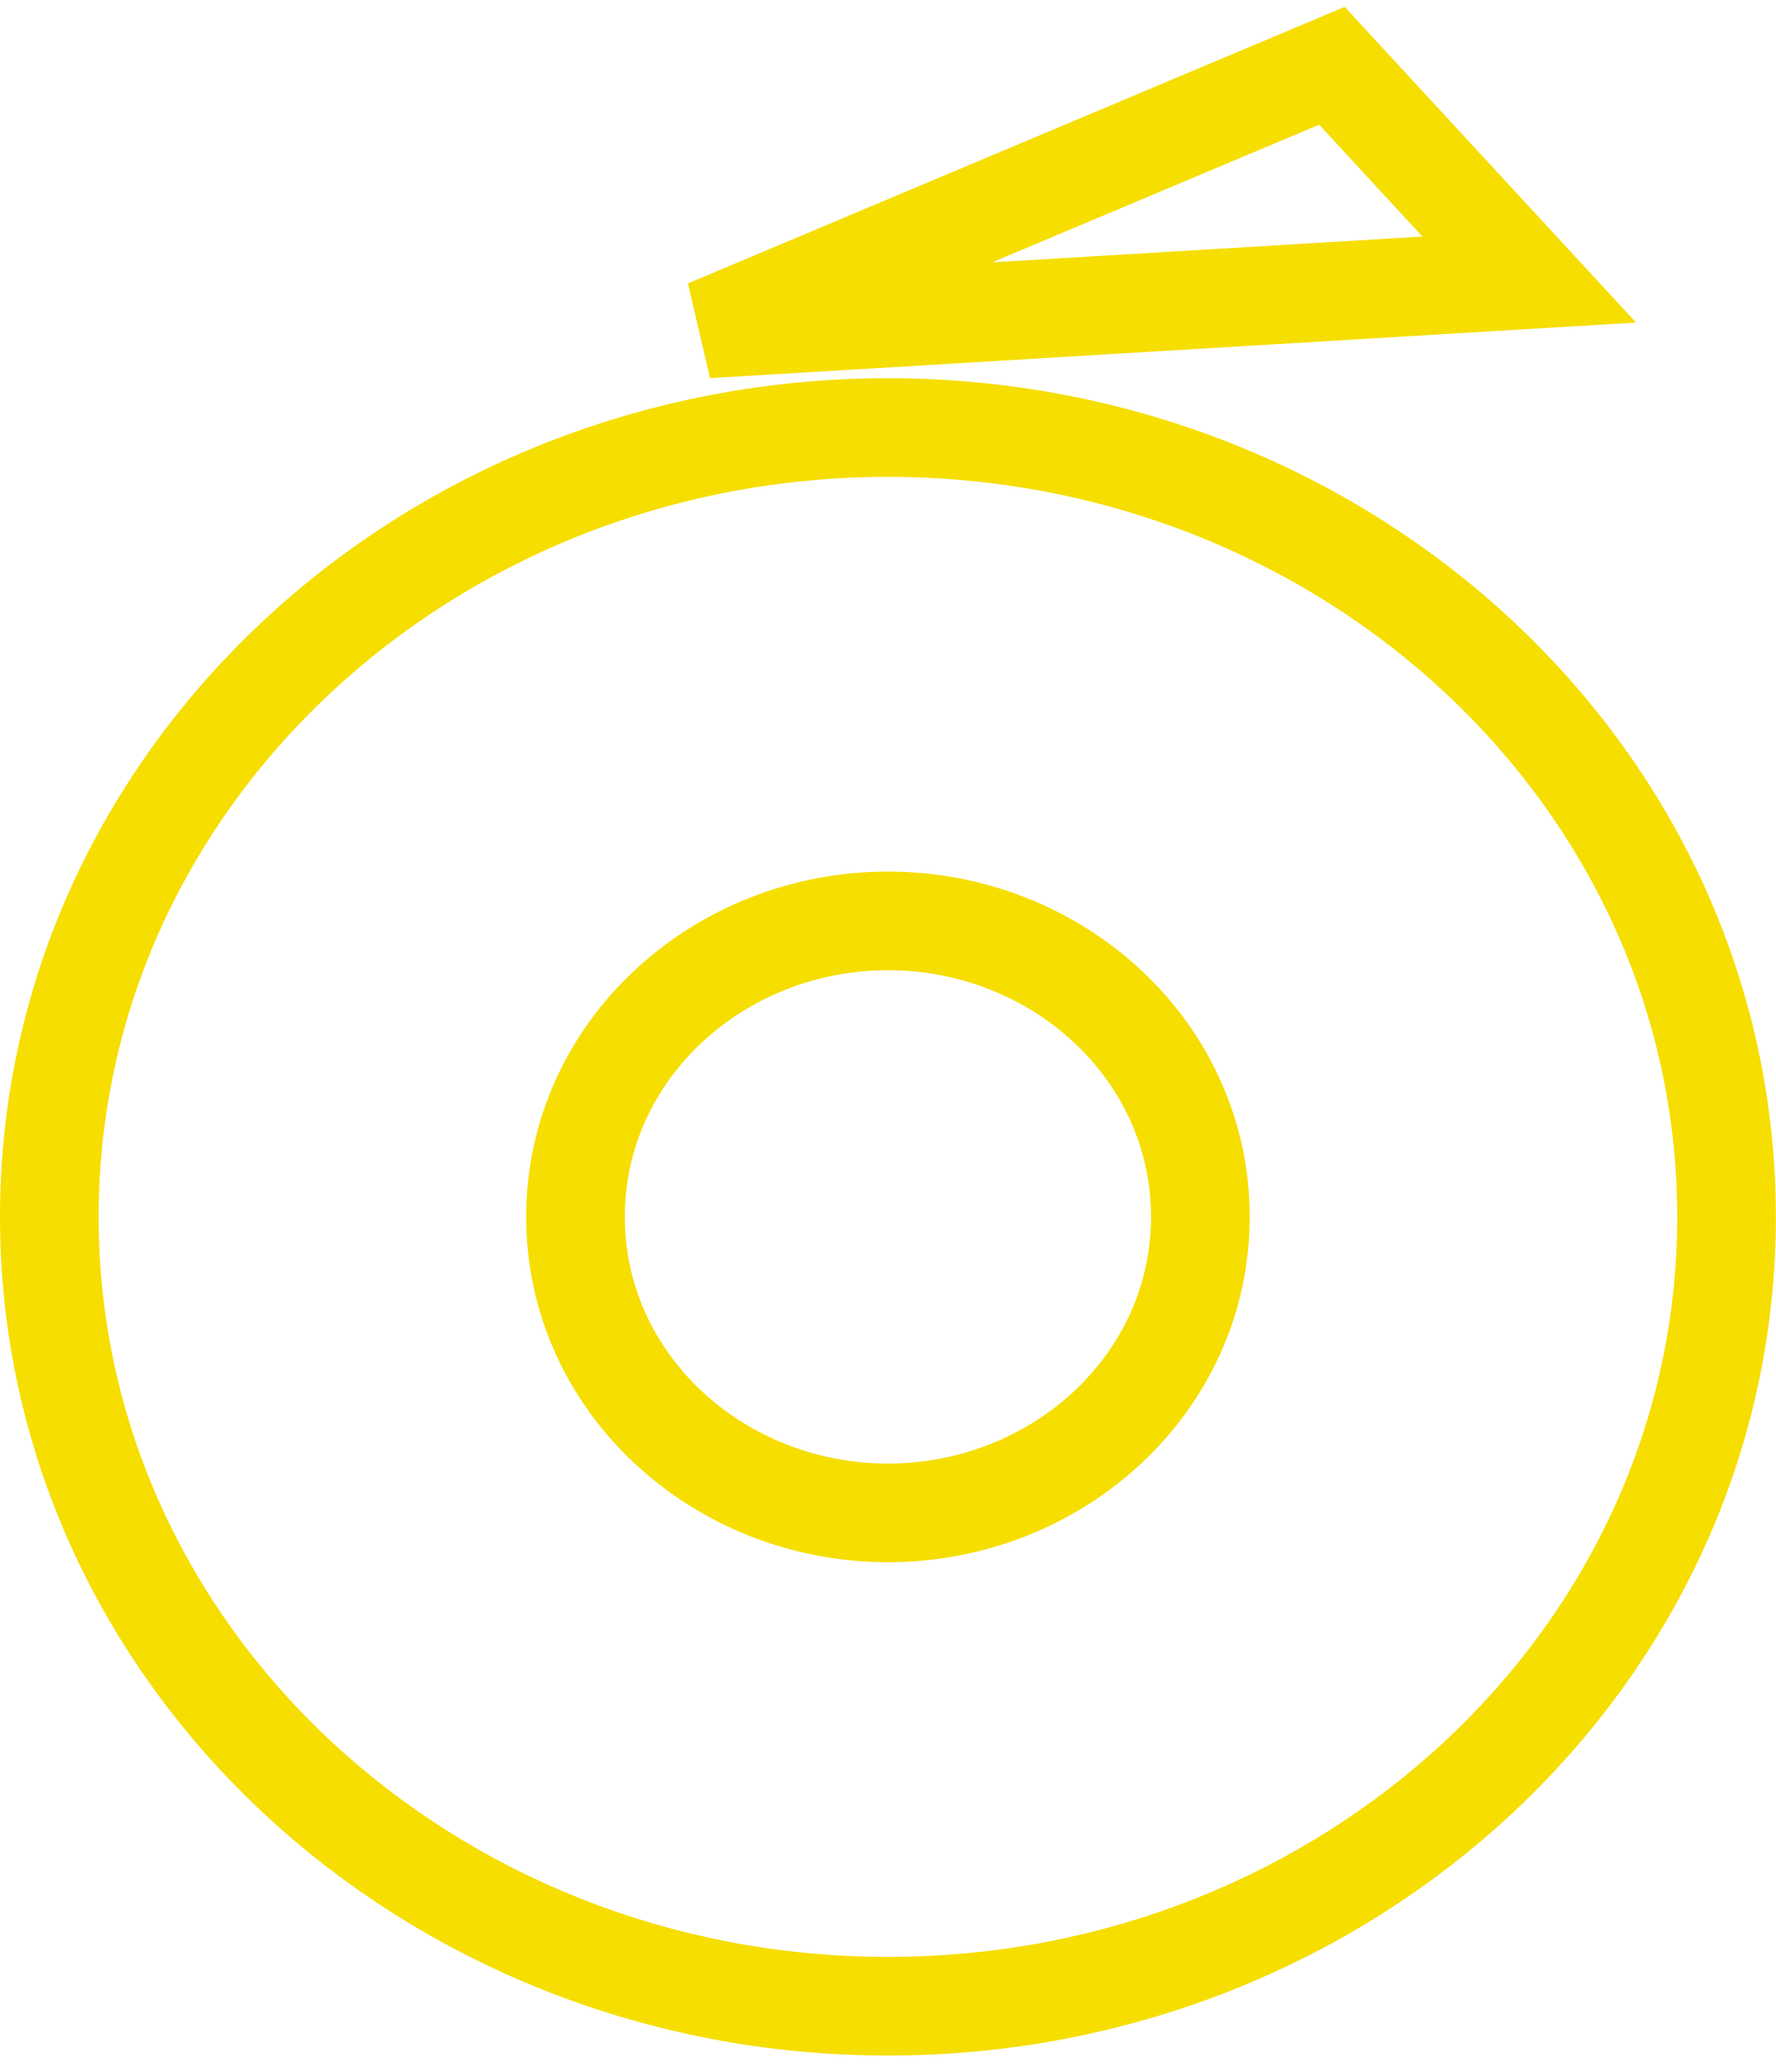
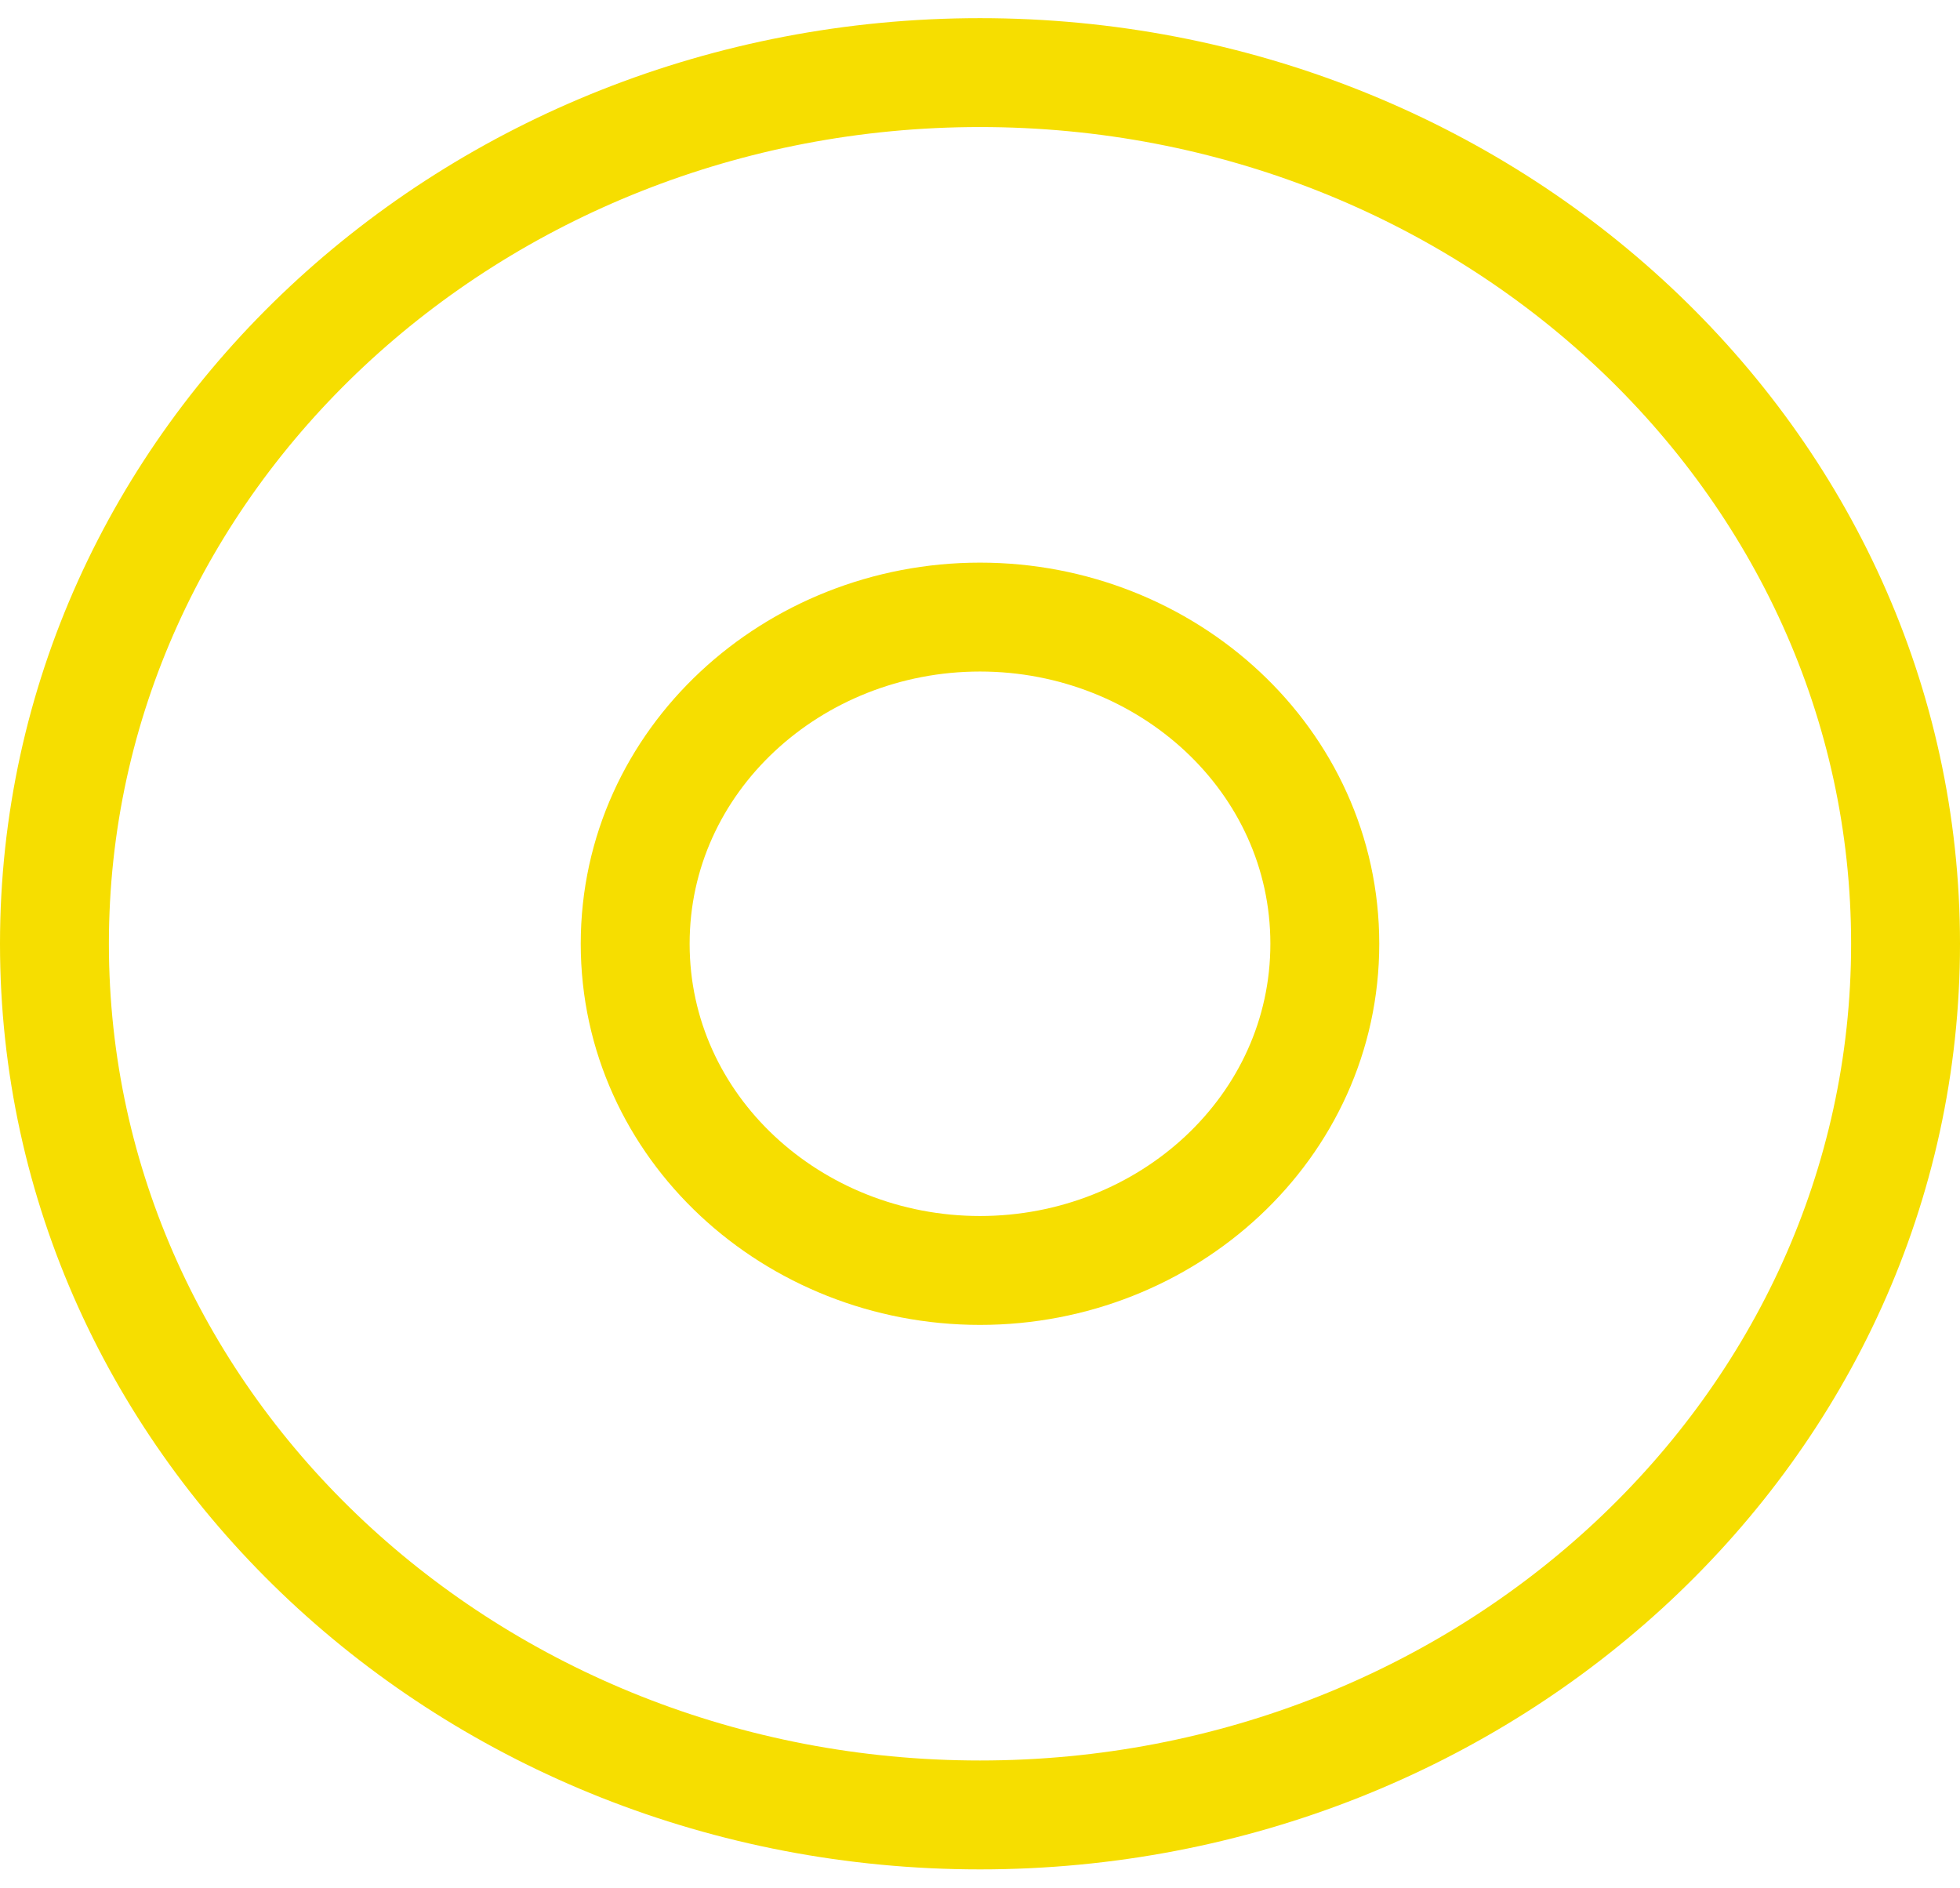
- <svg xmlns="http://www.w3.org/2000/svg" width="54" height="63" viewBox="0 0 54 63" fill="none">
-   <path d="M27 46C32.154 46 36.5 42.06 36.5 37C36.5 31.94 32.154 28 27 28C21.846 28 17.5 31.94 17.5 37C17.5 42.06 21.846 46 27 46Z" stroke="#F6DE00" stroke-width="3" />
-   <path d="M27 61C40.991 61 52.5 50.345 52.5 37C52.5 23.655 40.991 13 27 13C13.009 13 1.5 23.655 1.5 37C1.5 50.345 13.009 61 27 61Z" stroke="#F6DE00" stroke-width="3" />
-   <path d="M46.5 8.5L40.5 2L21.5 10L46.5 8.5Z" stroke="#F6DE00" stroke-width="3" />
+ <svg xmlns="http://www.w3.org/2000/svg" width="54" height="52" viewBox="0 0 54 52" fill="none">
+   <path d="M27 35C32.154 35 36.5 31.06 36.5 26C36.5 20.94 32.154 17 27 17C21.846 17 17.5 20.94 17.5 26C17.5 31.06 21.846 35 27 35Z" stroke="#F6DE00" stroke-width="3" />
+   <path d="M27 50C40.991 50 52.5 39.345 52.5 26C52.5 12.655 40.991 2 27 2C13.009 2 1.5 12.655 1.5 26C1.5 39.345 13.009 50 27 50Z" stroke="#F6DE00" stroke-width="3" />
</svg>
